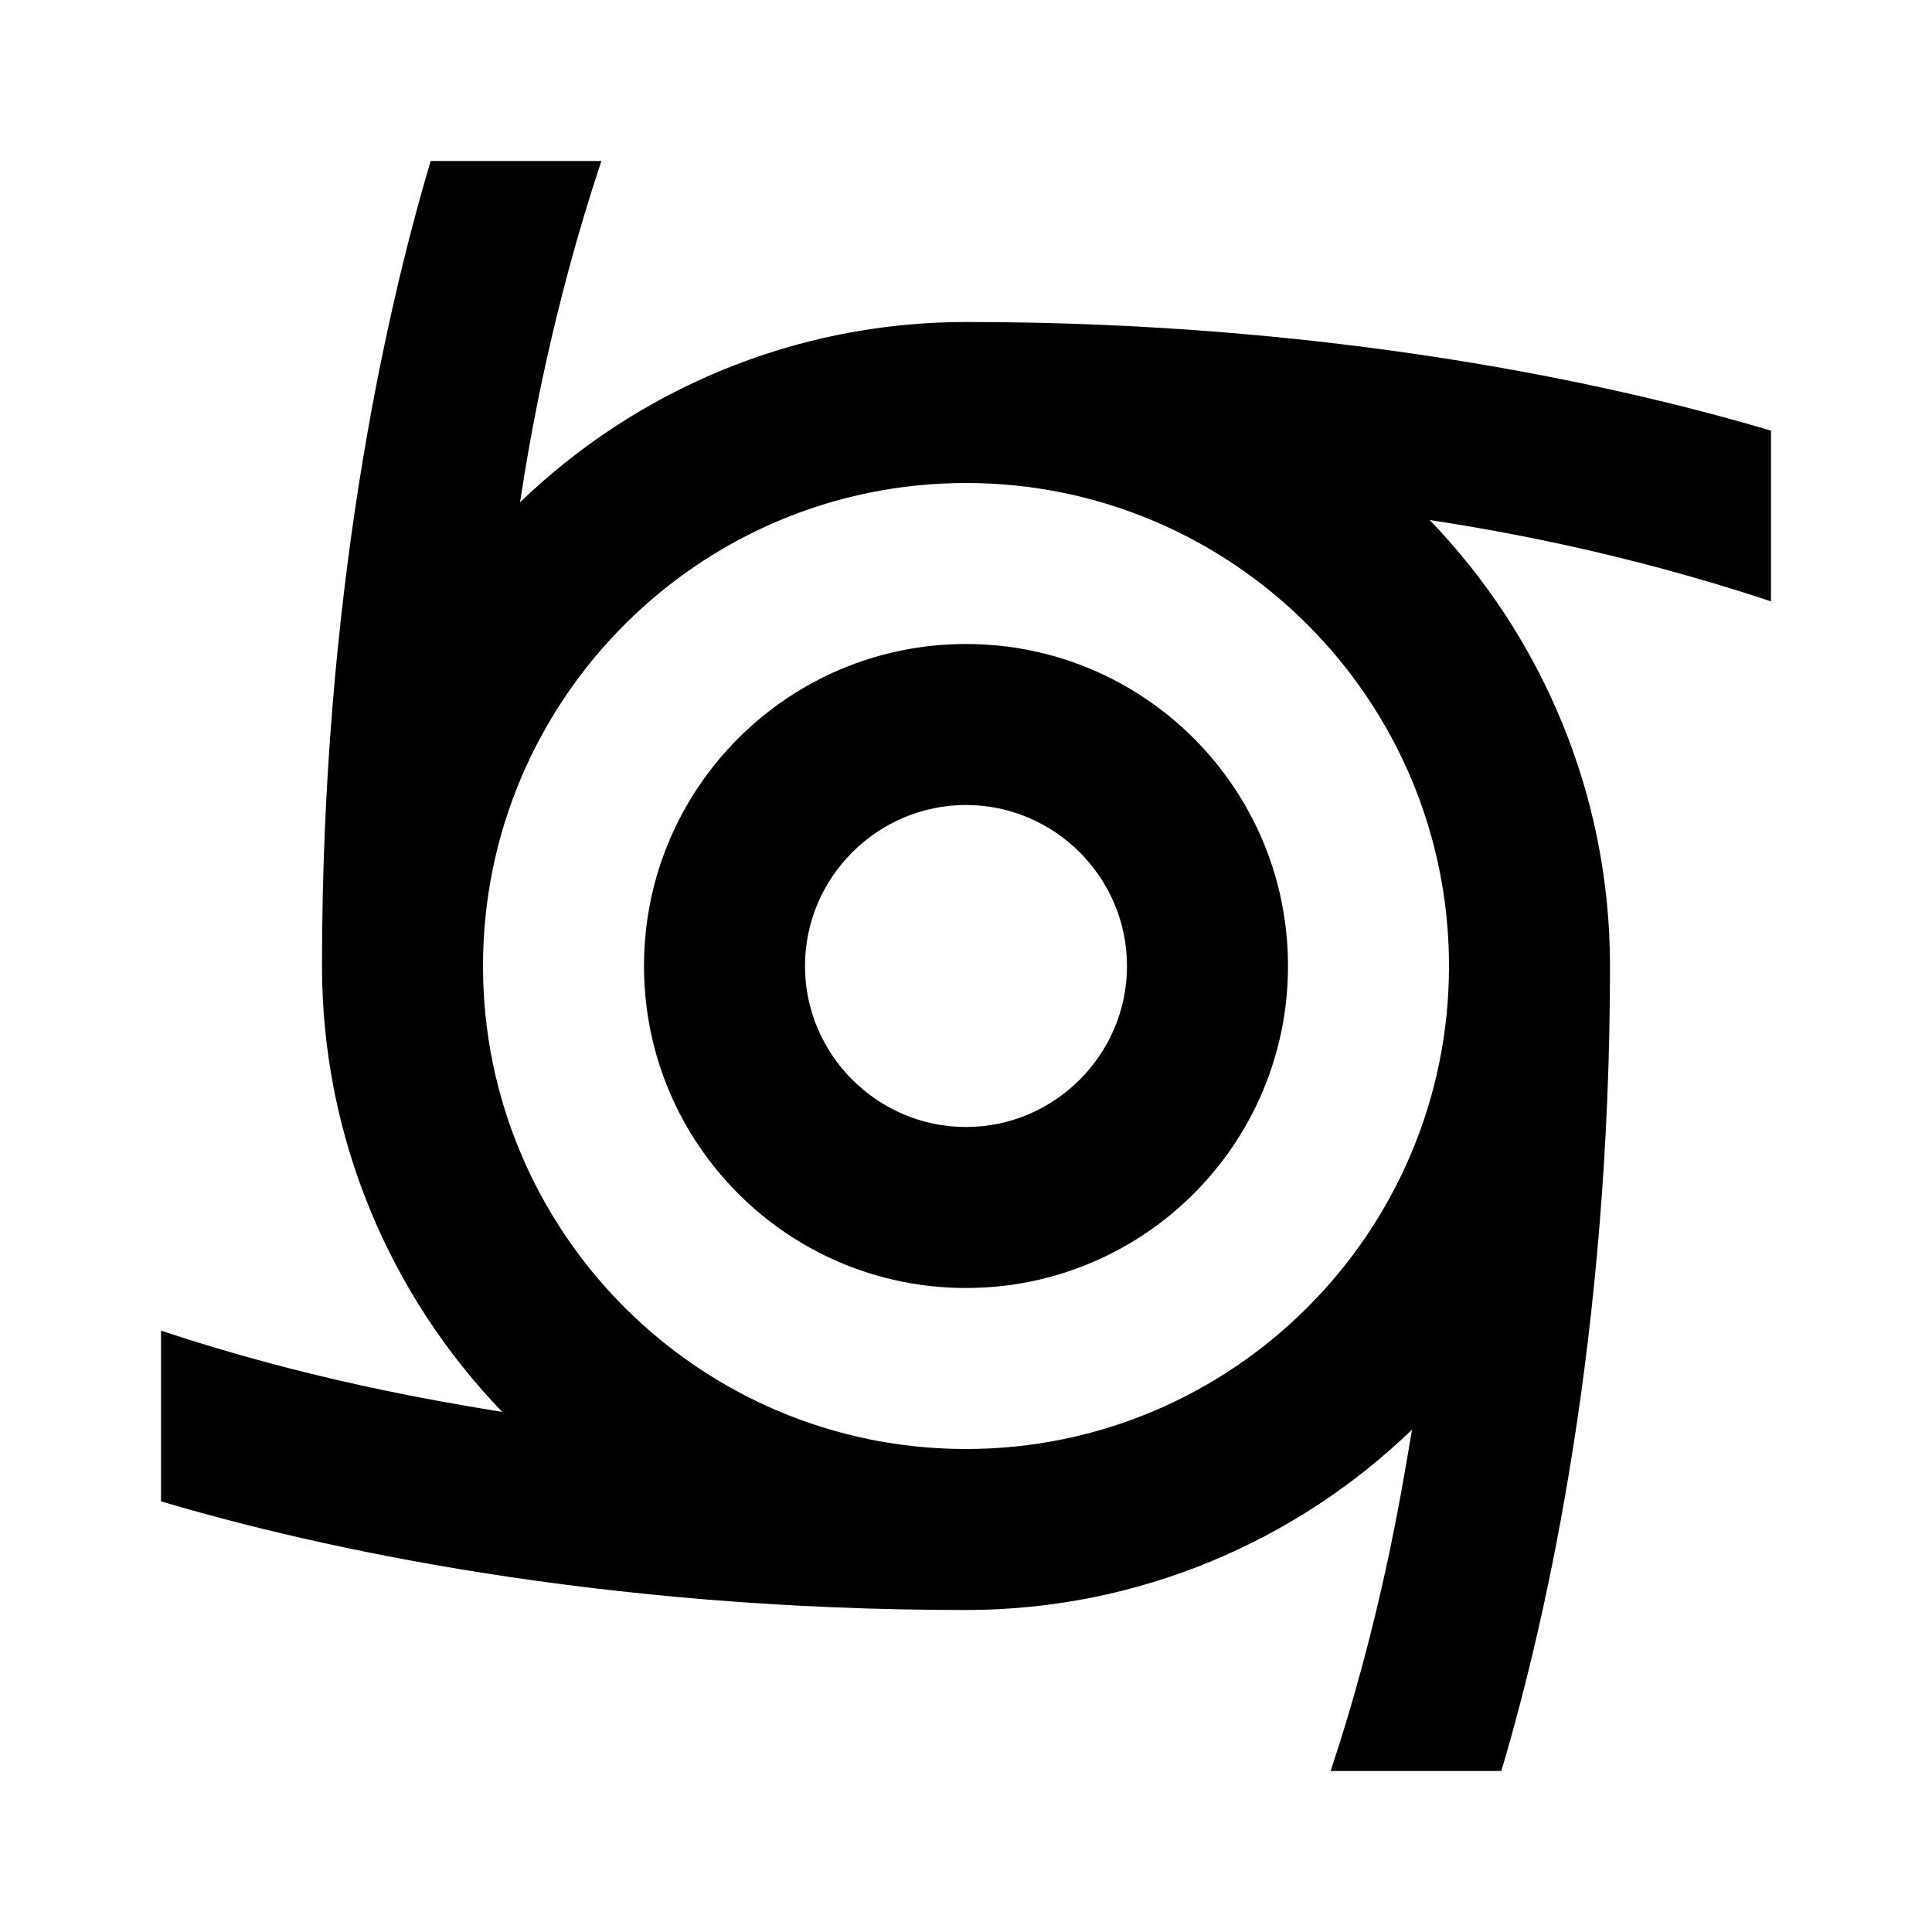
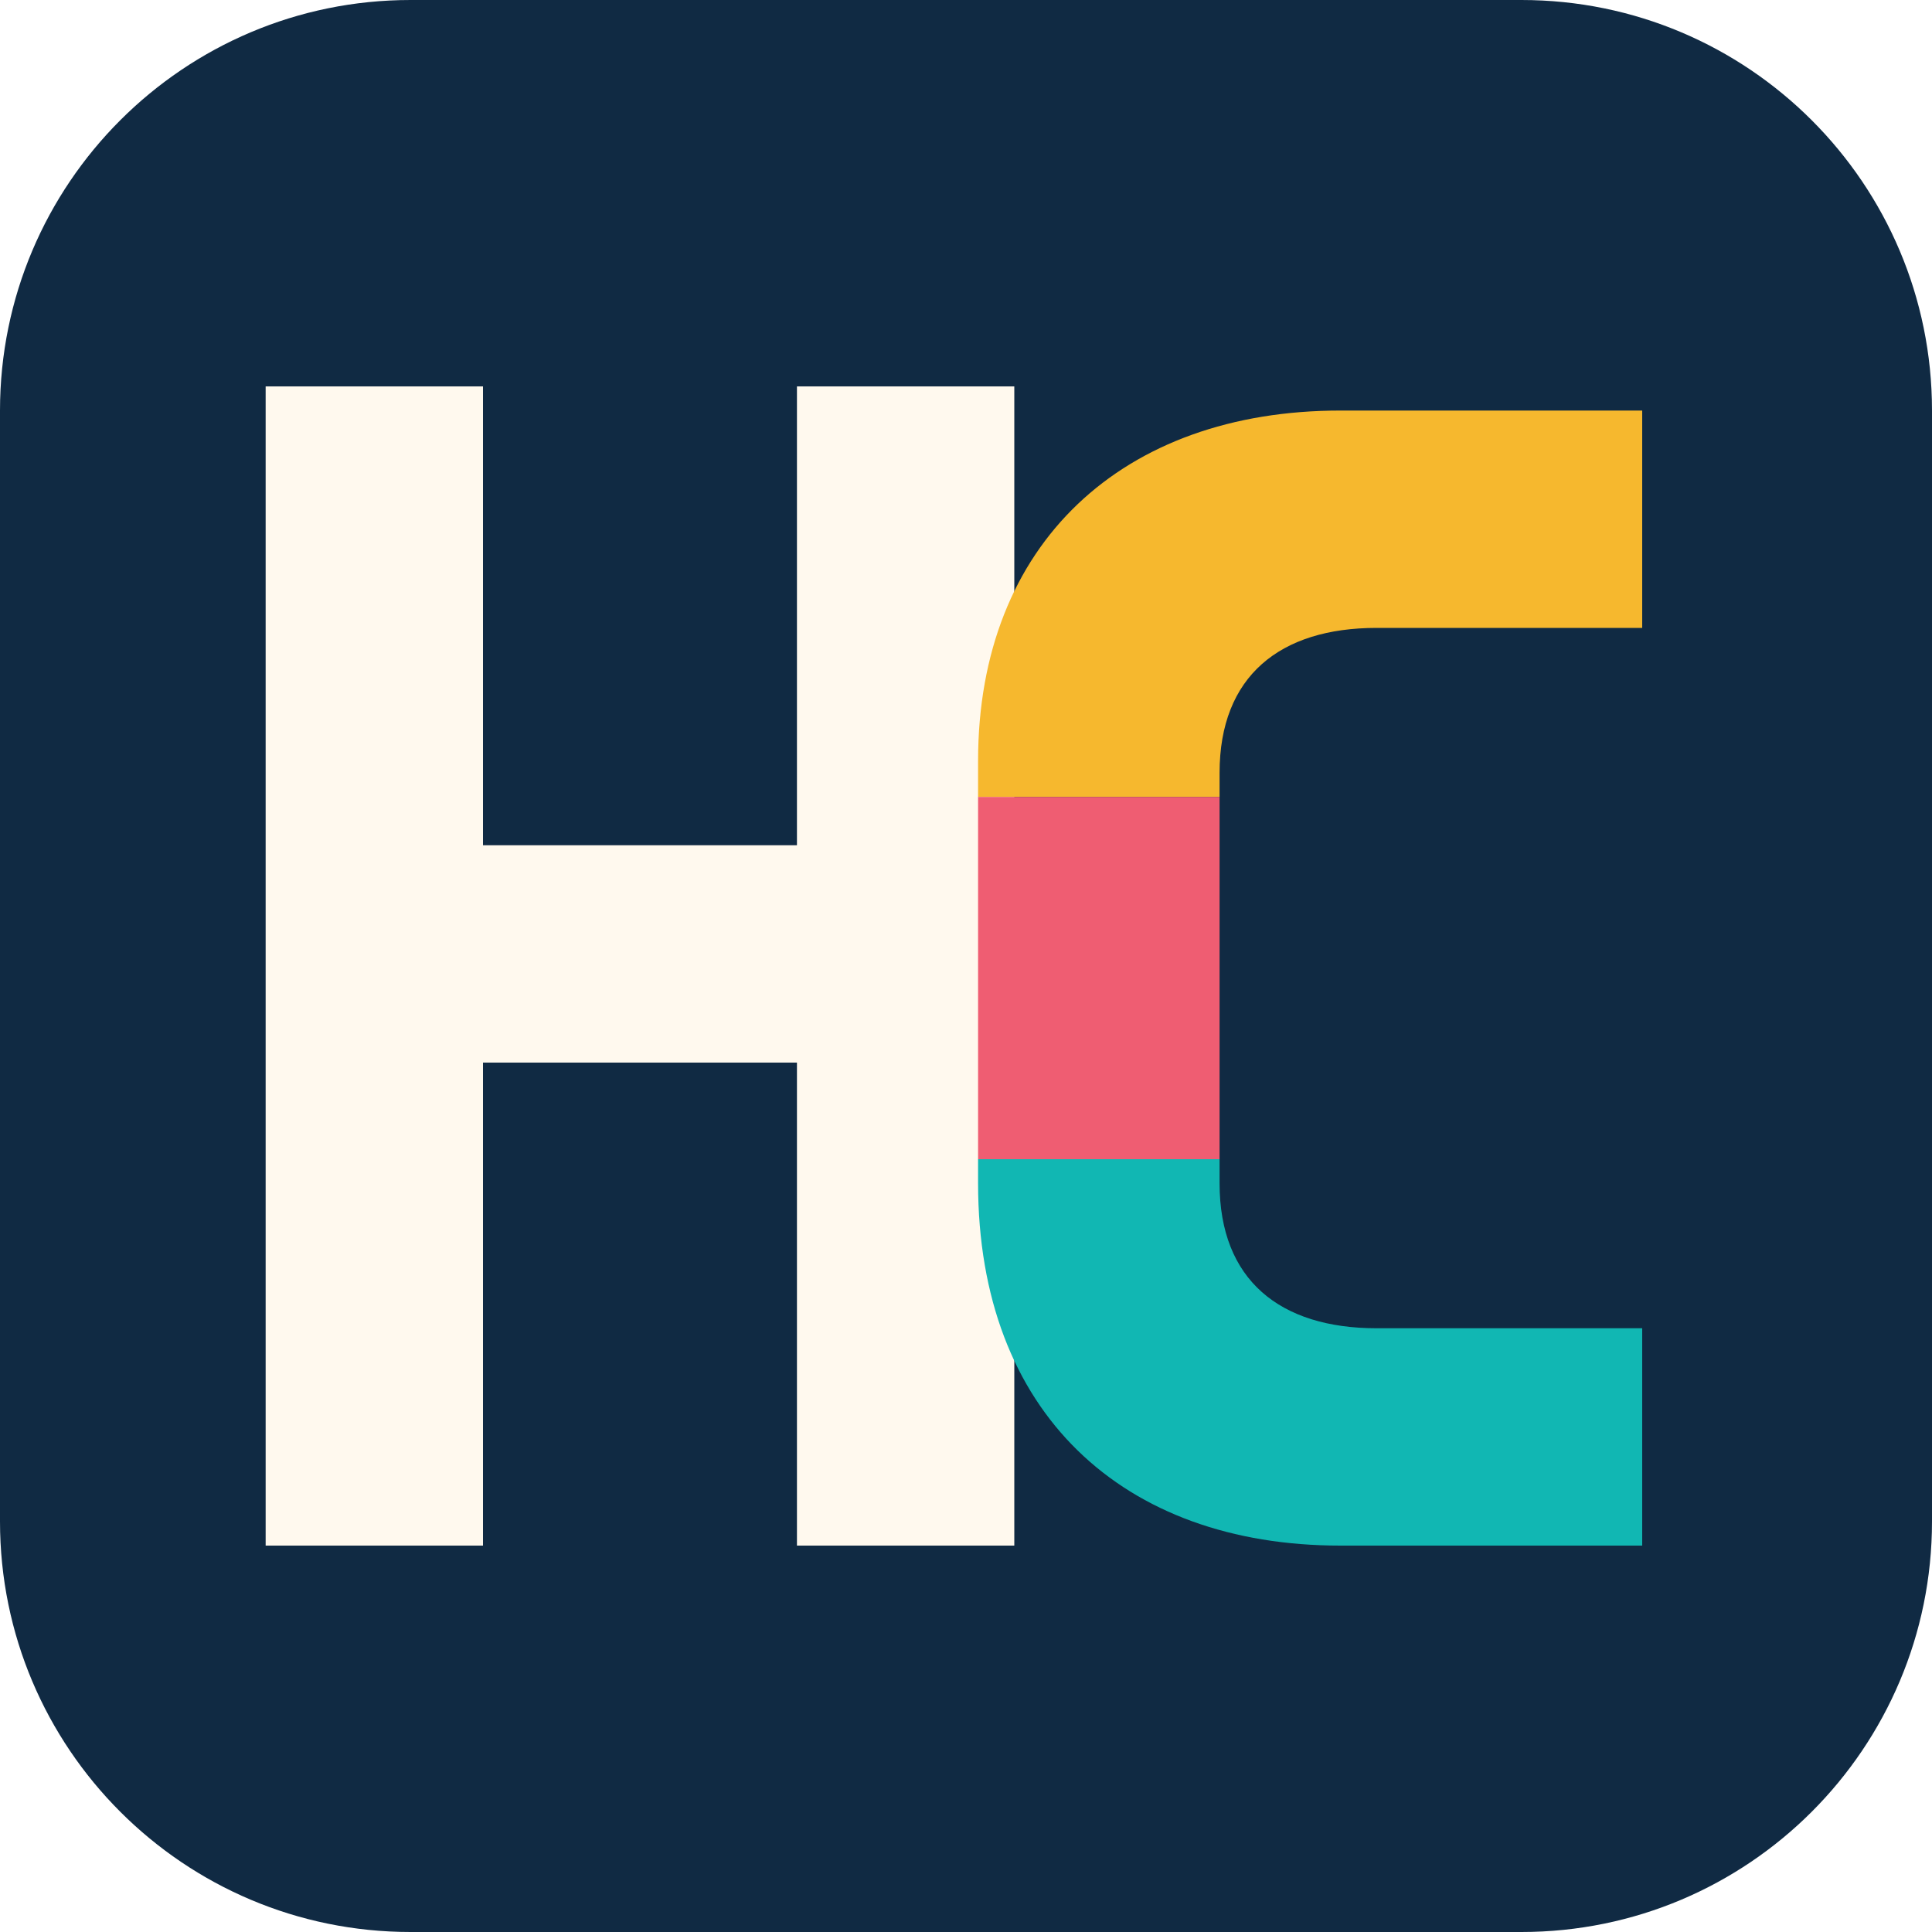
- <svg xmlns="http://www.w3.org/2000/svg" enable-background="new 0 0 24 24" height="24" viewBox="0 0 24 24" width="24">
-   <g>
-     <rect fill="none" height="24" width="24" />
-   </g>
-   <g>
-     <g>
-       <path d="M12,8c-2.21,0-4,1.79-4,4c0,2.21,1.79,4,4,4c2.21,0,4-1.79,4-4C16,9.79,14.21,8,12,8z M12,14c-1.1,0-2-0.9-2-2 c0-1.1,0.9-2,2-2s2,0.9,2,2C14,13.1,13.1,14,12,14z" />
-       <path d="M22,7.47V5.35C20.05,4.77,16.56,4,12,4C9.85,4,7.89,4.86,6.46,6.24C6.59,5.39,6.86,3.84,7.47,2H5.35 C4.77,3.95,4,7.44,4,12c0,2.15,0.86,4.11,2.24,5.54c-0.85-0.14-2.4-0.4-4.24-1.01v2.12C3.95,19.23,7.44,20,12,20 c2.15,0,4.11-0.86,5.54-2.24c-0.14,0.85-0.4,2.4-1.01,4.24h2.12C19.23,20.05,20,16.56,20,12c0-2.15-0.86-4.11-2.24-5.54 C18.61,6.59,20.16,6.86,22,7.47z M12,18c-3.31,0-6-2.69-6-6s2.69-6,6-6s6,2.69,6,6S15.31,18,12,18z" />
-     </g>
-   </g>
+ <svg xmlns="http://www.w3.org/2000/svg" viewBox="0 0 160 160" aria-hidden="true">
+   <rect width="160" height="160" rx="34" fill="#102A43" />
+   <path d="M22 32h18v38h26V32h18v96H66V88H40v40H22Z" fill="#FFF9EE" />
+   <path d="M136 34h-25c-18 0-30 11-30 29v3h20v-2c0-8 5-12 13-12h22Z" fill="#F6B82E" />
+   <path d="M81 66h20v30H81Z" fill="#EF5D72" />
+   <path d="M81 96h20v2c0 8 5 12 13 12h22v18h-25c-18 0-30-11-30-30Z" fill="#11B7B3" />
</svg>
